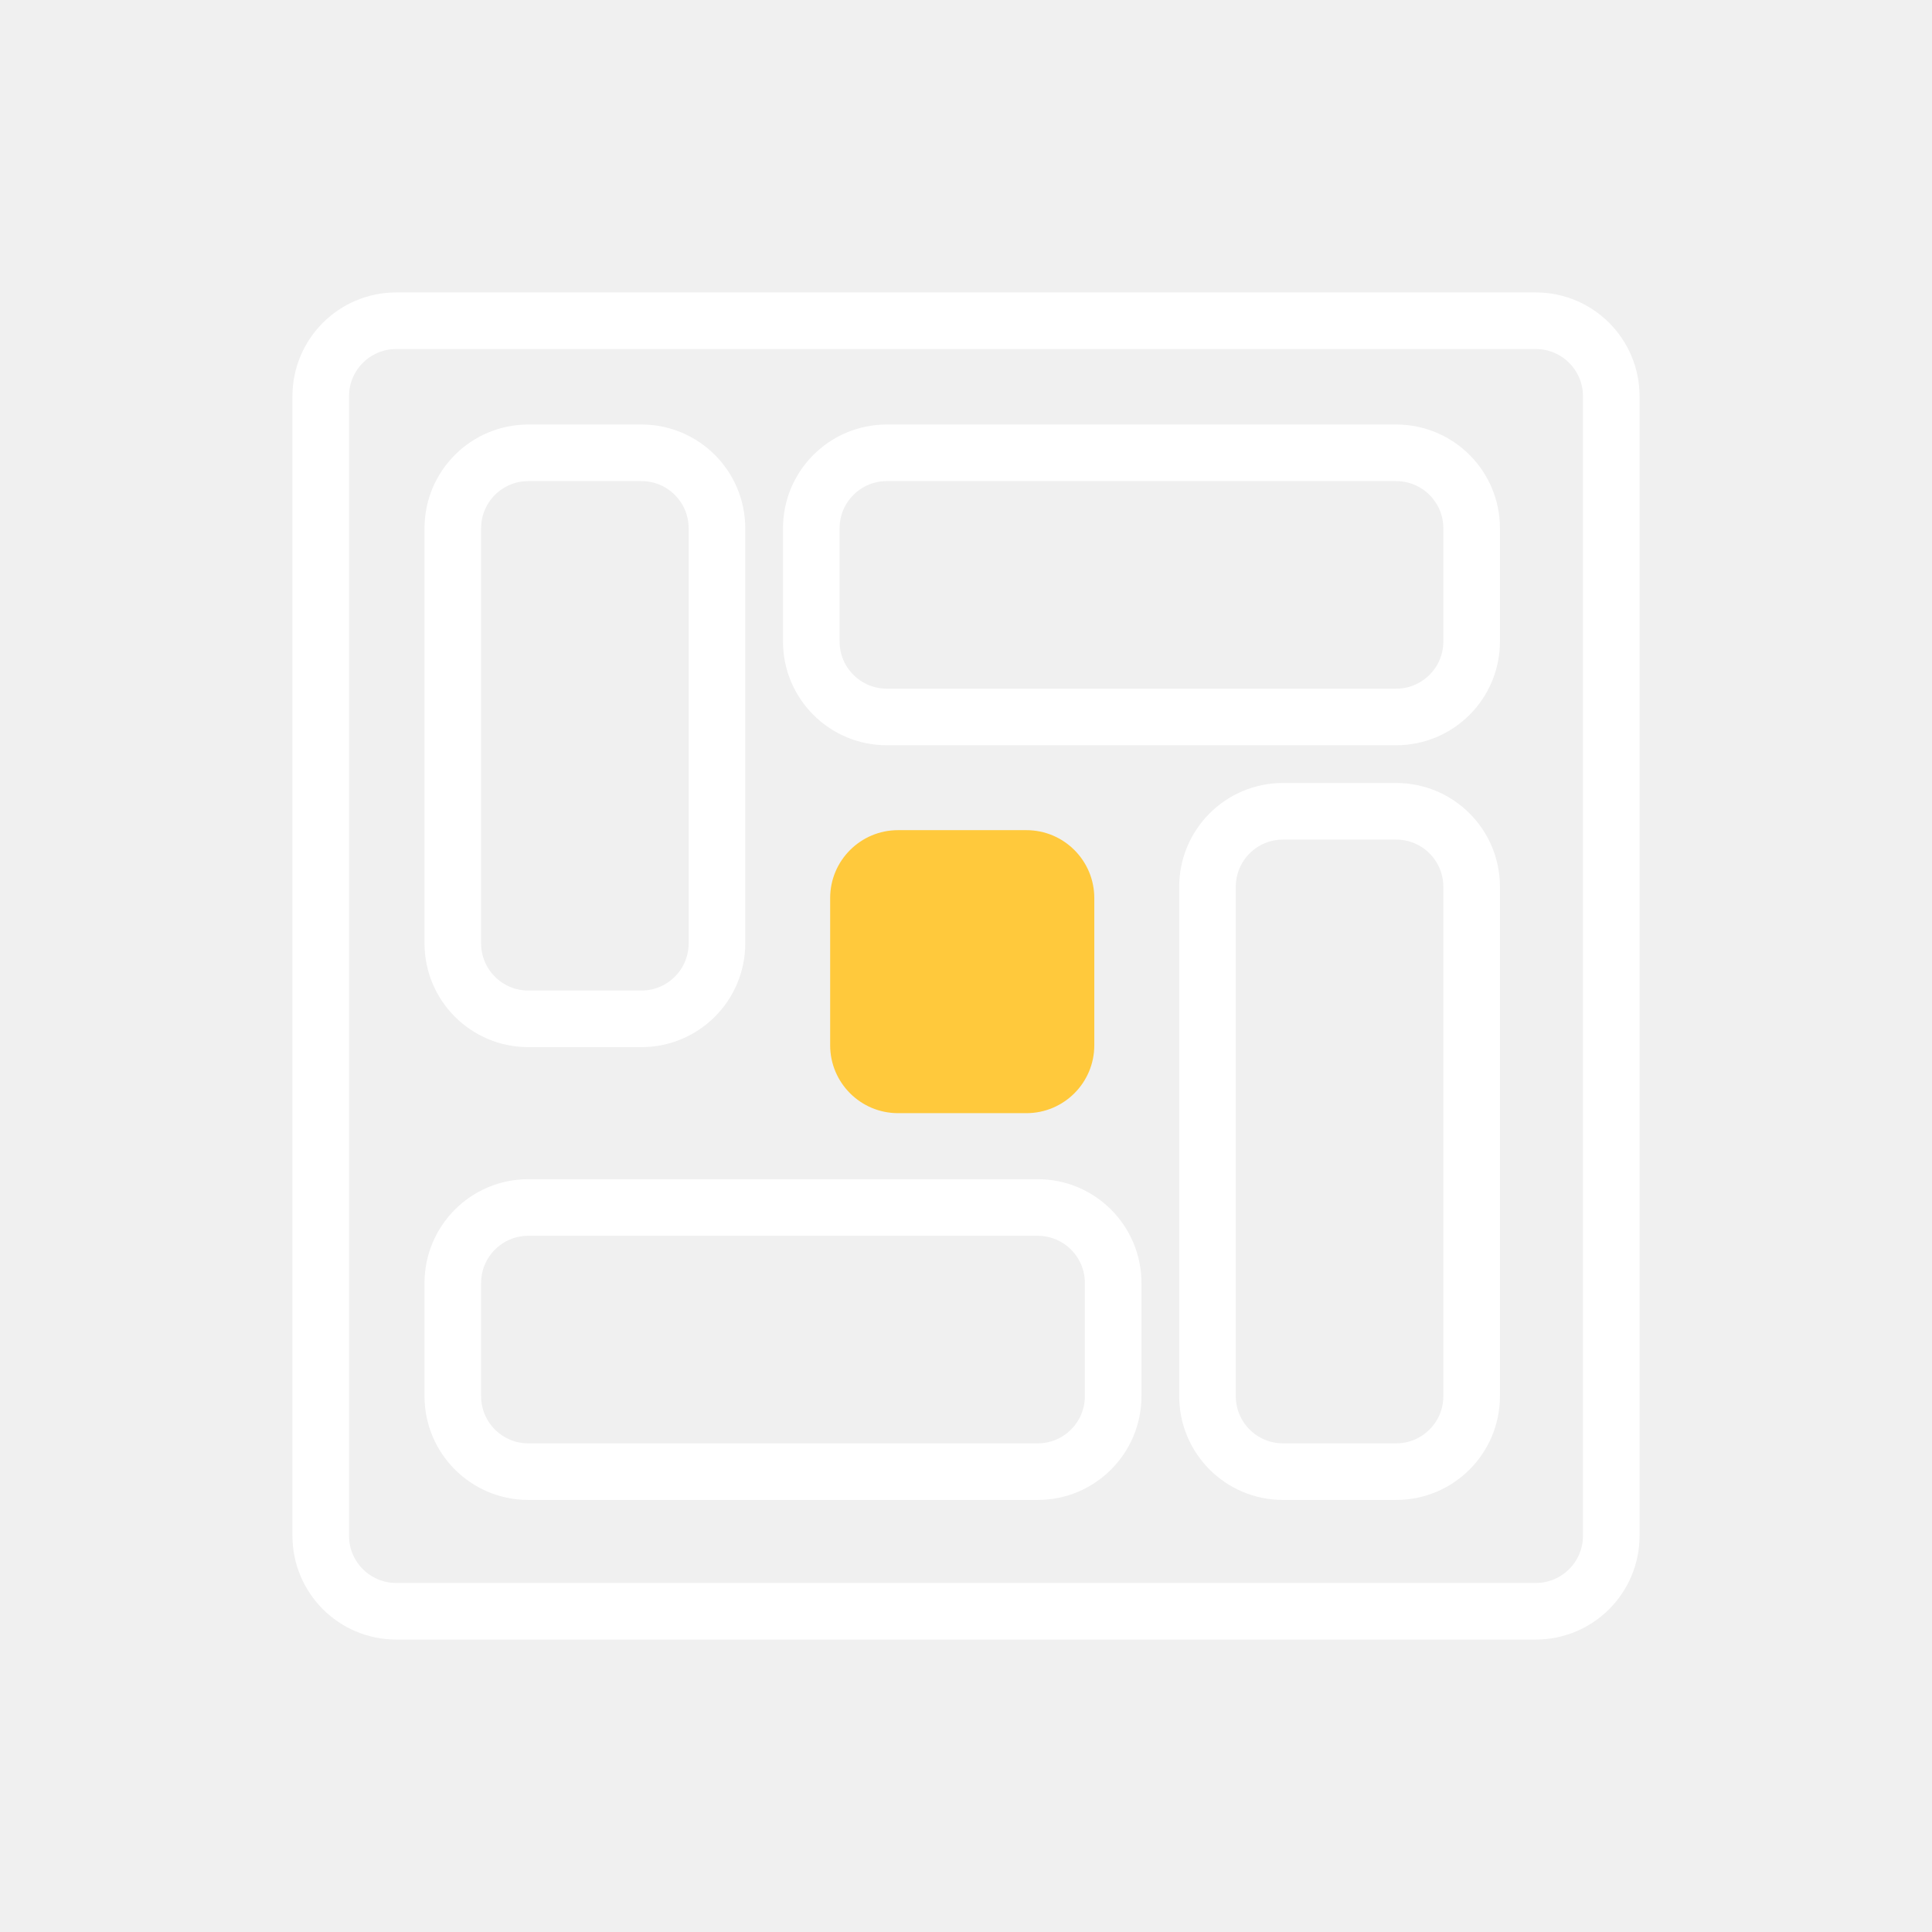
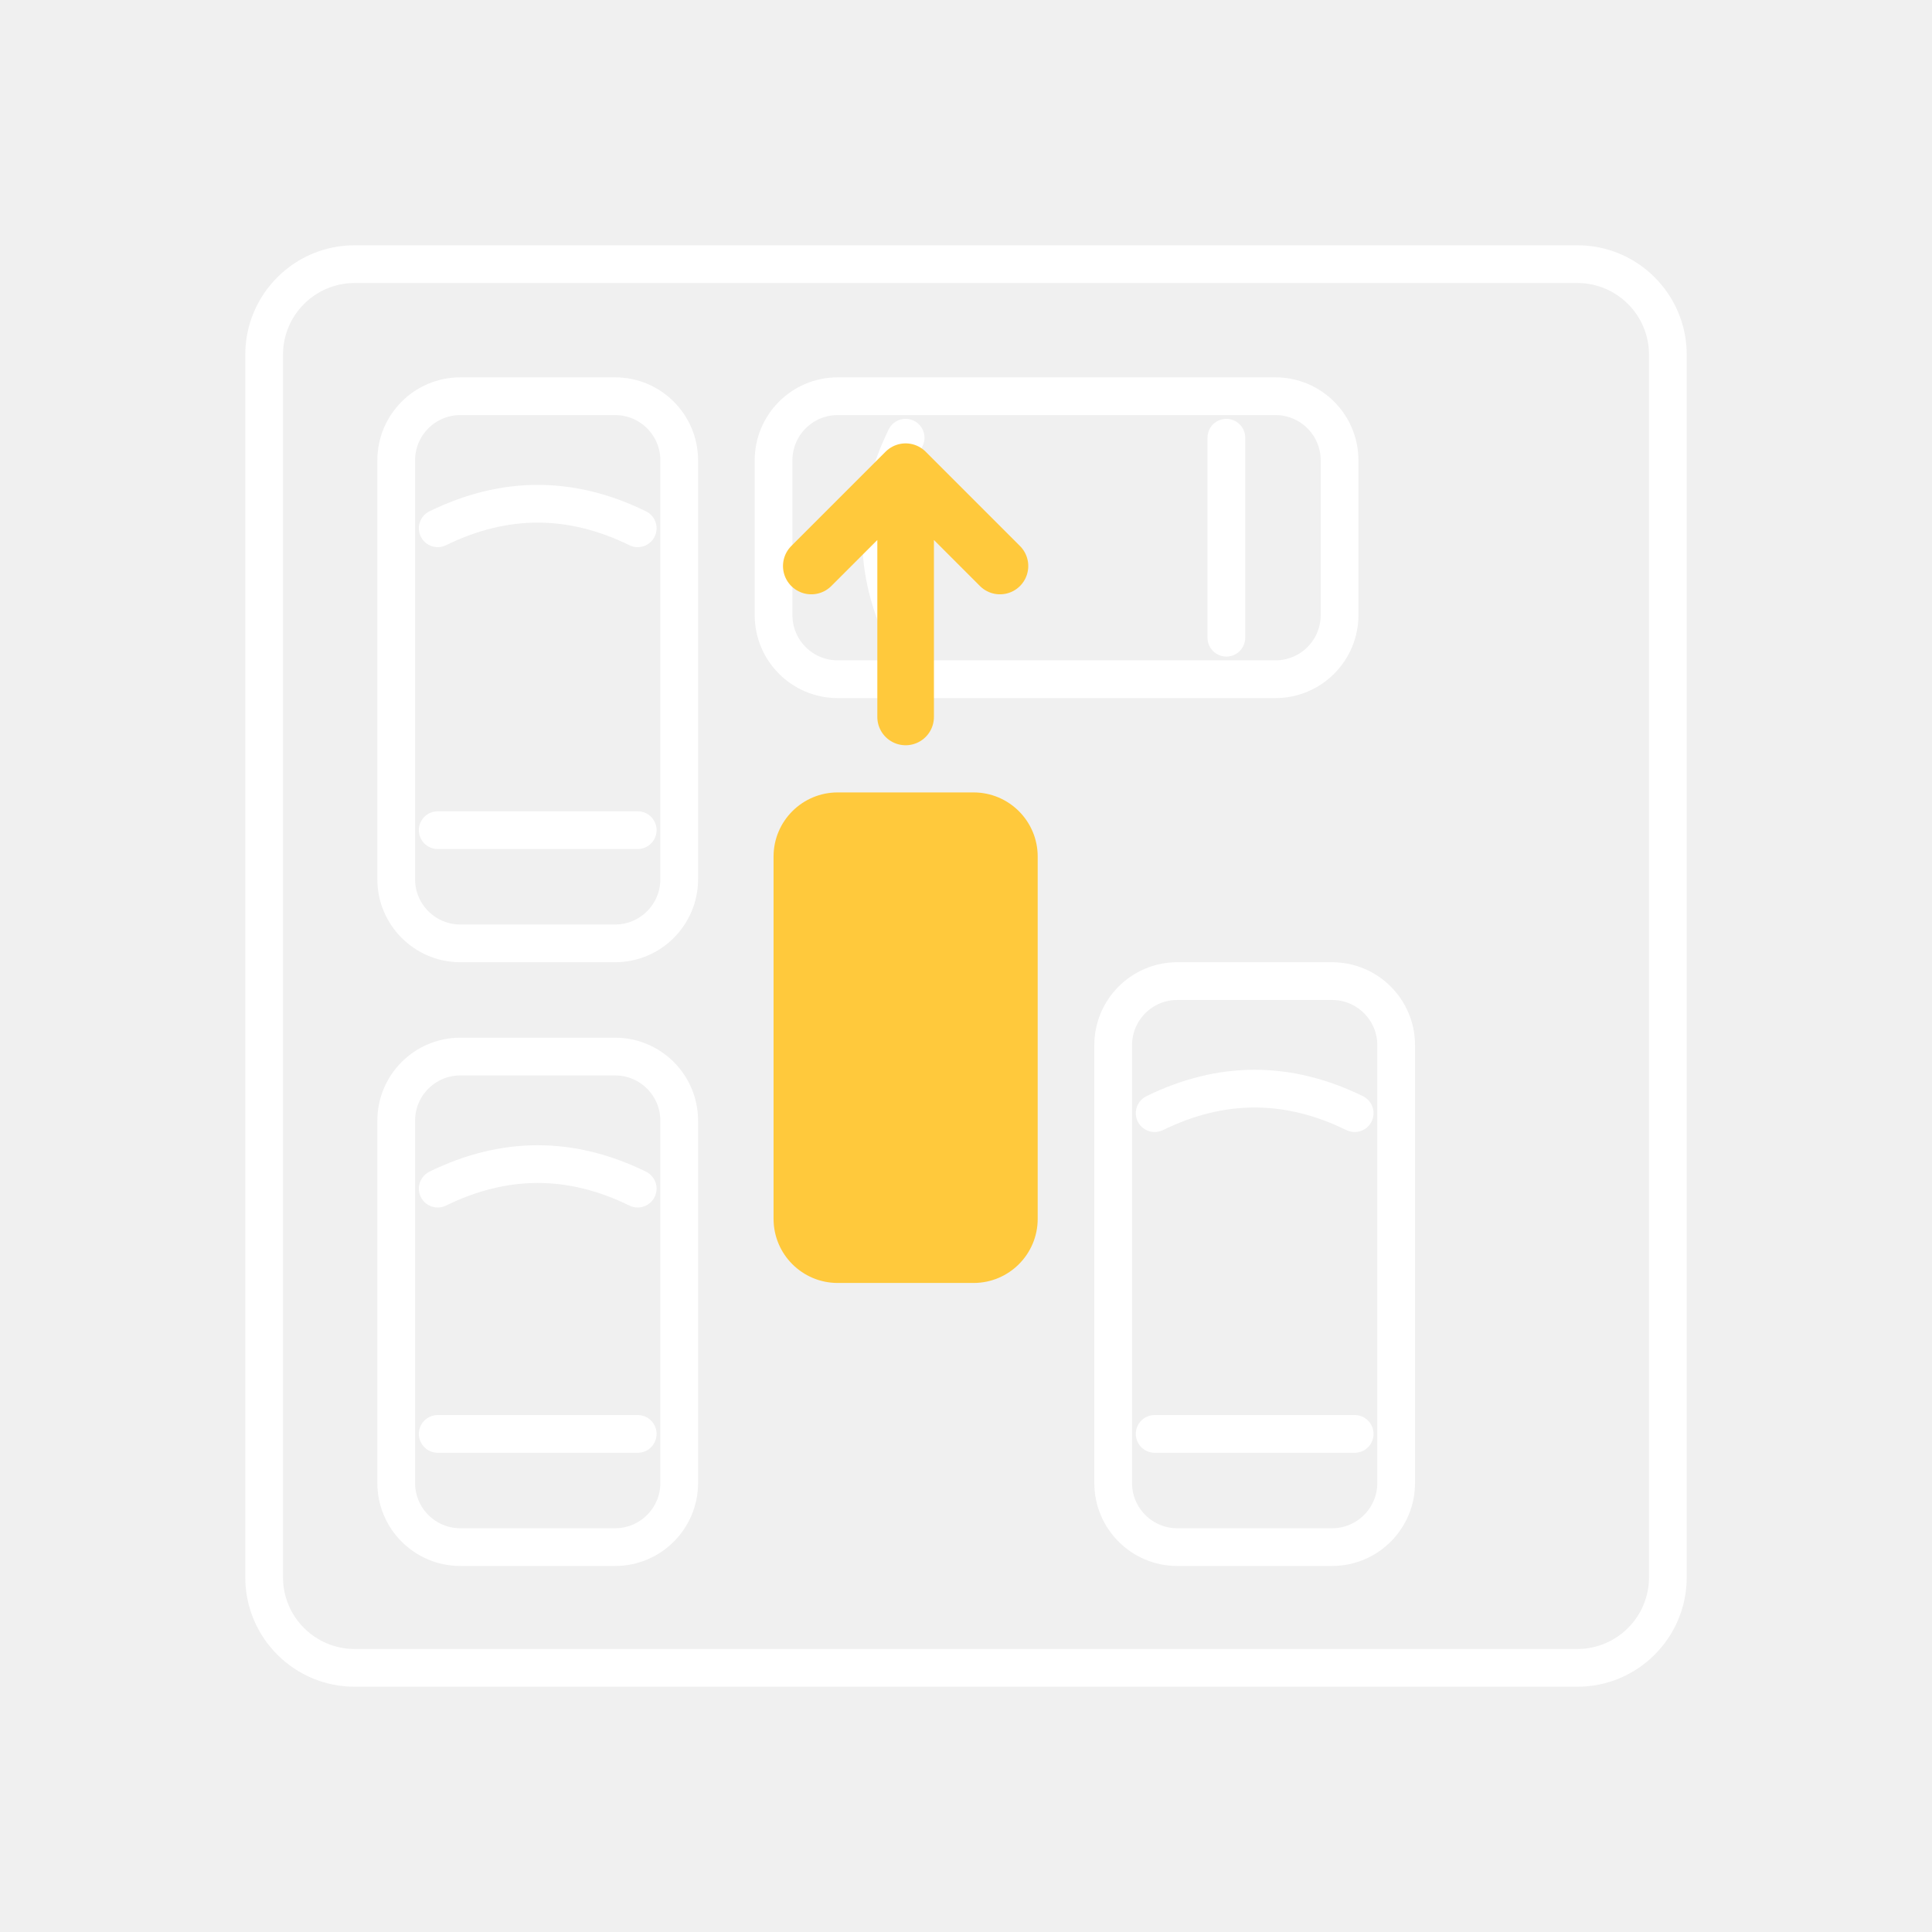
<svg xmlns="http://www.w3.org/2000/svg" viewBox="0 0 1024 1024">
-   <g fill="none" stroke="#fff" stroke-width="30" stroke-linecap="round" stroke-linejoin="round">
-     <rect x="170" y="170" width="684" height="684" rx="40" />
-     <rect x="240" y="240" width="140" height="300" rx="40" />
-     <rect x="430" y="240" width="350" height="140" rx="40" />
-     <rect x="640" y="430" width="140" height="350" rx="40" />
-     <rect x="240" y="640" width="350" height="140" rx="40" />
+   <g fill="none" stroke="#fff" stroke-width="20" stroke-linecap="round" stroke-linejoin="round">
+     <rect x="140" y="140" width="744" height="744" rx="48" />
+     <rect x="210" y="210" width="150" height="290" rx="34" />
+     <path d="M232 280q53.0 -26 106 0" />
+     <path d="M232 440h106" />
+     <rect x="410" y="210" width="300" height="150" rx="34" />
+     <path d="M480 232q-26 53.0 0 106" />
+     <path d="M650 232v106" />
+     <rect x="210" y="560" width="150" height="260" rx="34" />
+     <path d="M232 630q53.0 -26 106 0" />
+     <path d="M232 760h106" />
+     <rect x="590" y="520" width="150" height="300" rx="34" />
+     <path d="M612 590q53.0 -26 106 0" />
+     <path d="M612 760h106" />
  </g>
-   <rect x="440" y="440" width="140" height="150" rx="36" fill="#ffc93c" />
+   <rect x="410" y="420" width="140" height="260" rx="34" fill="#ffc93c" />
+   <path d="M480 380V250M430 300l50-50 50 50" stroke="#ffc93c" stroke-width="30" fill="none" stroke-linecap="round" stroke-linejoin="round" />
</svg>
